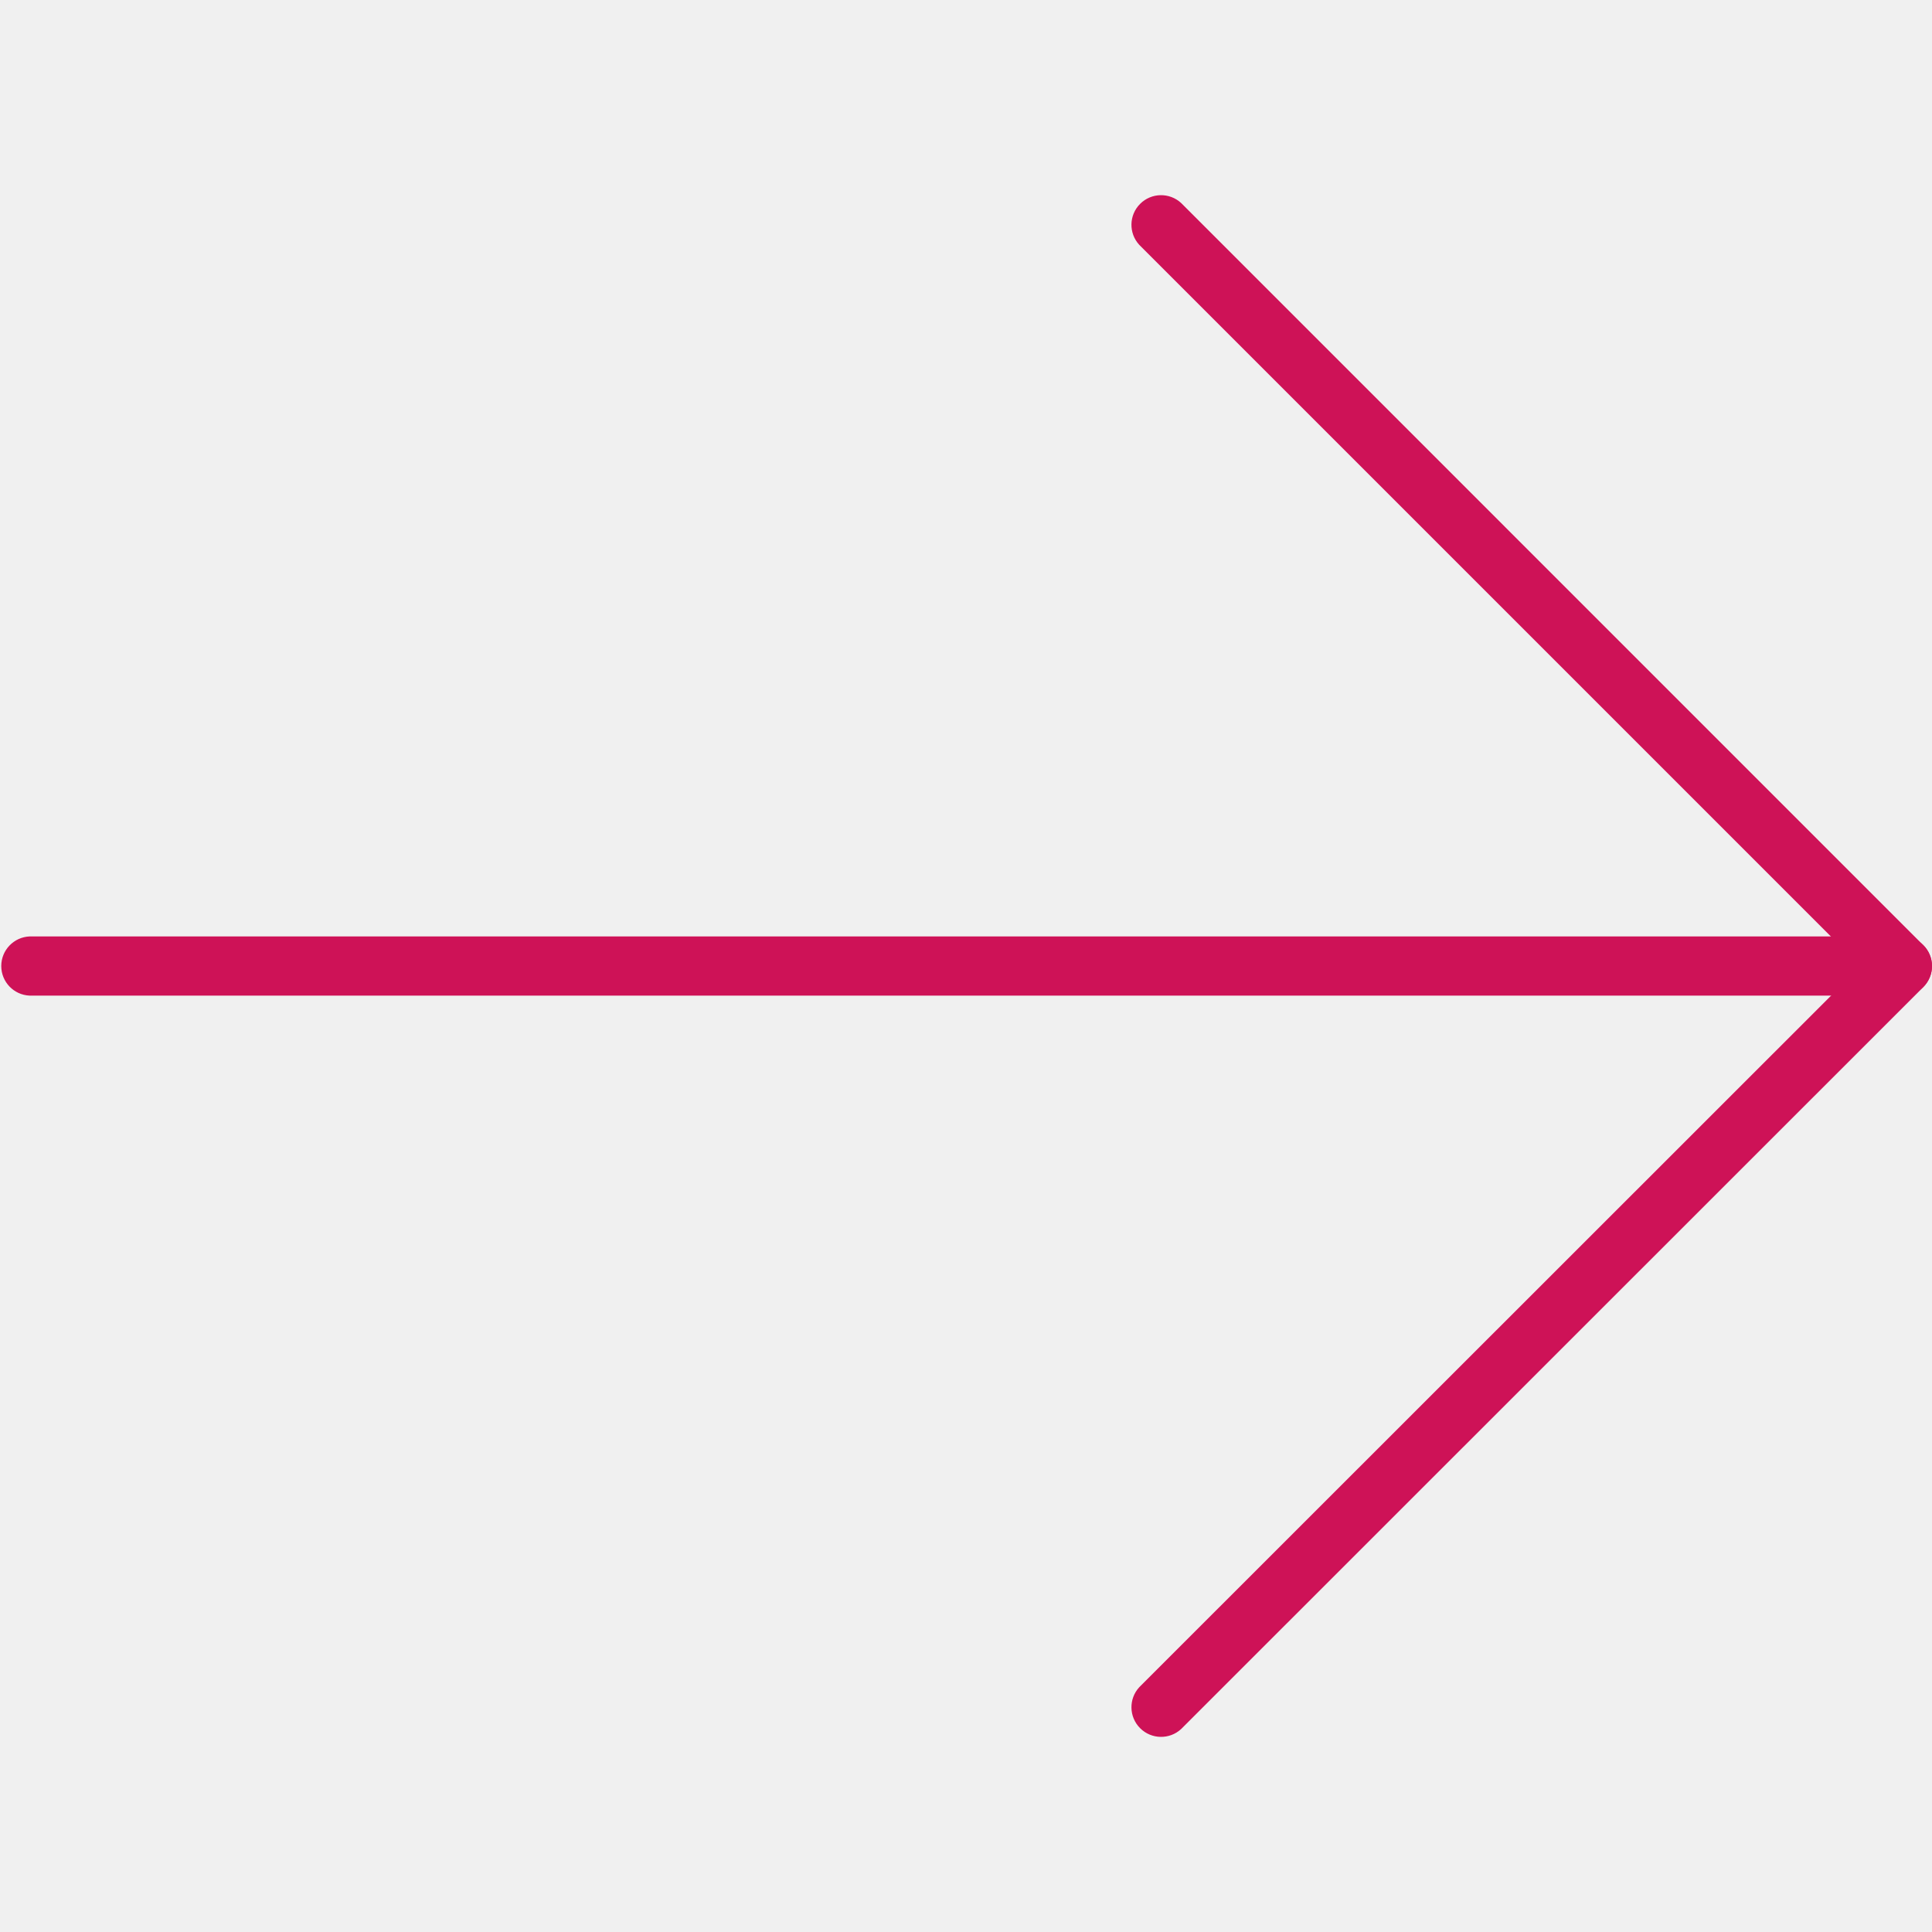
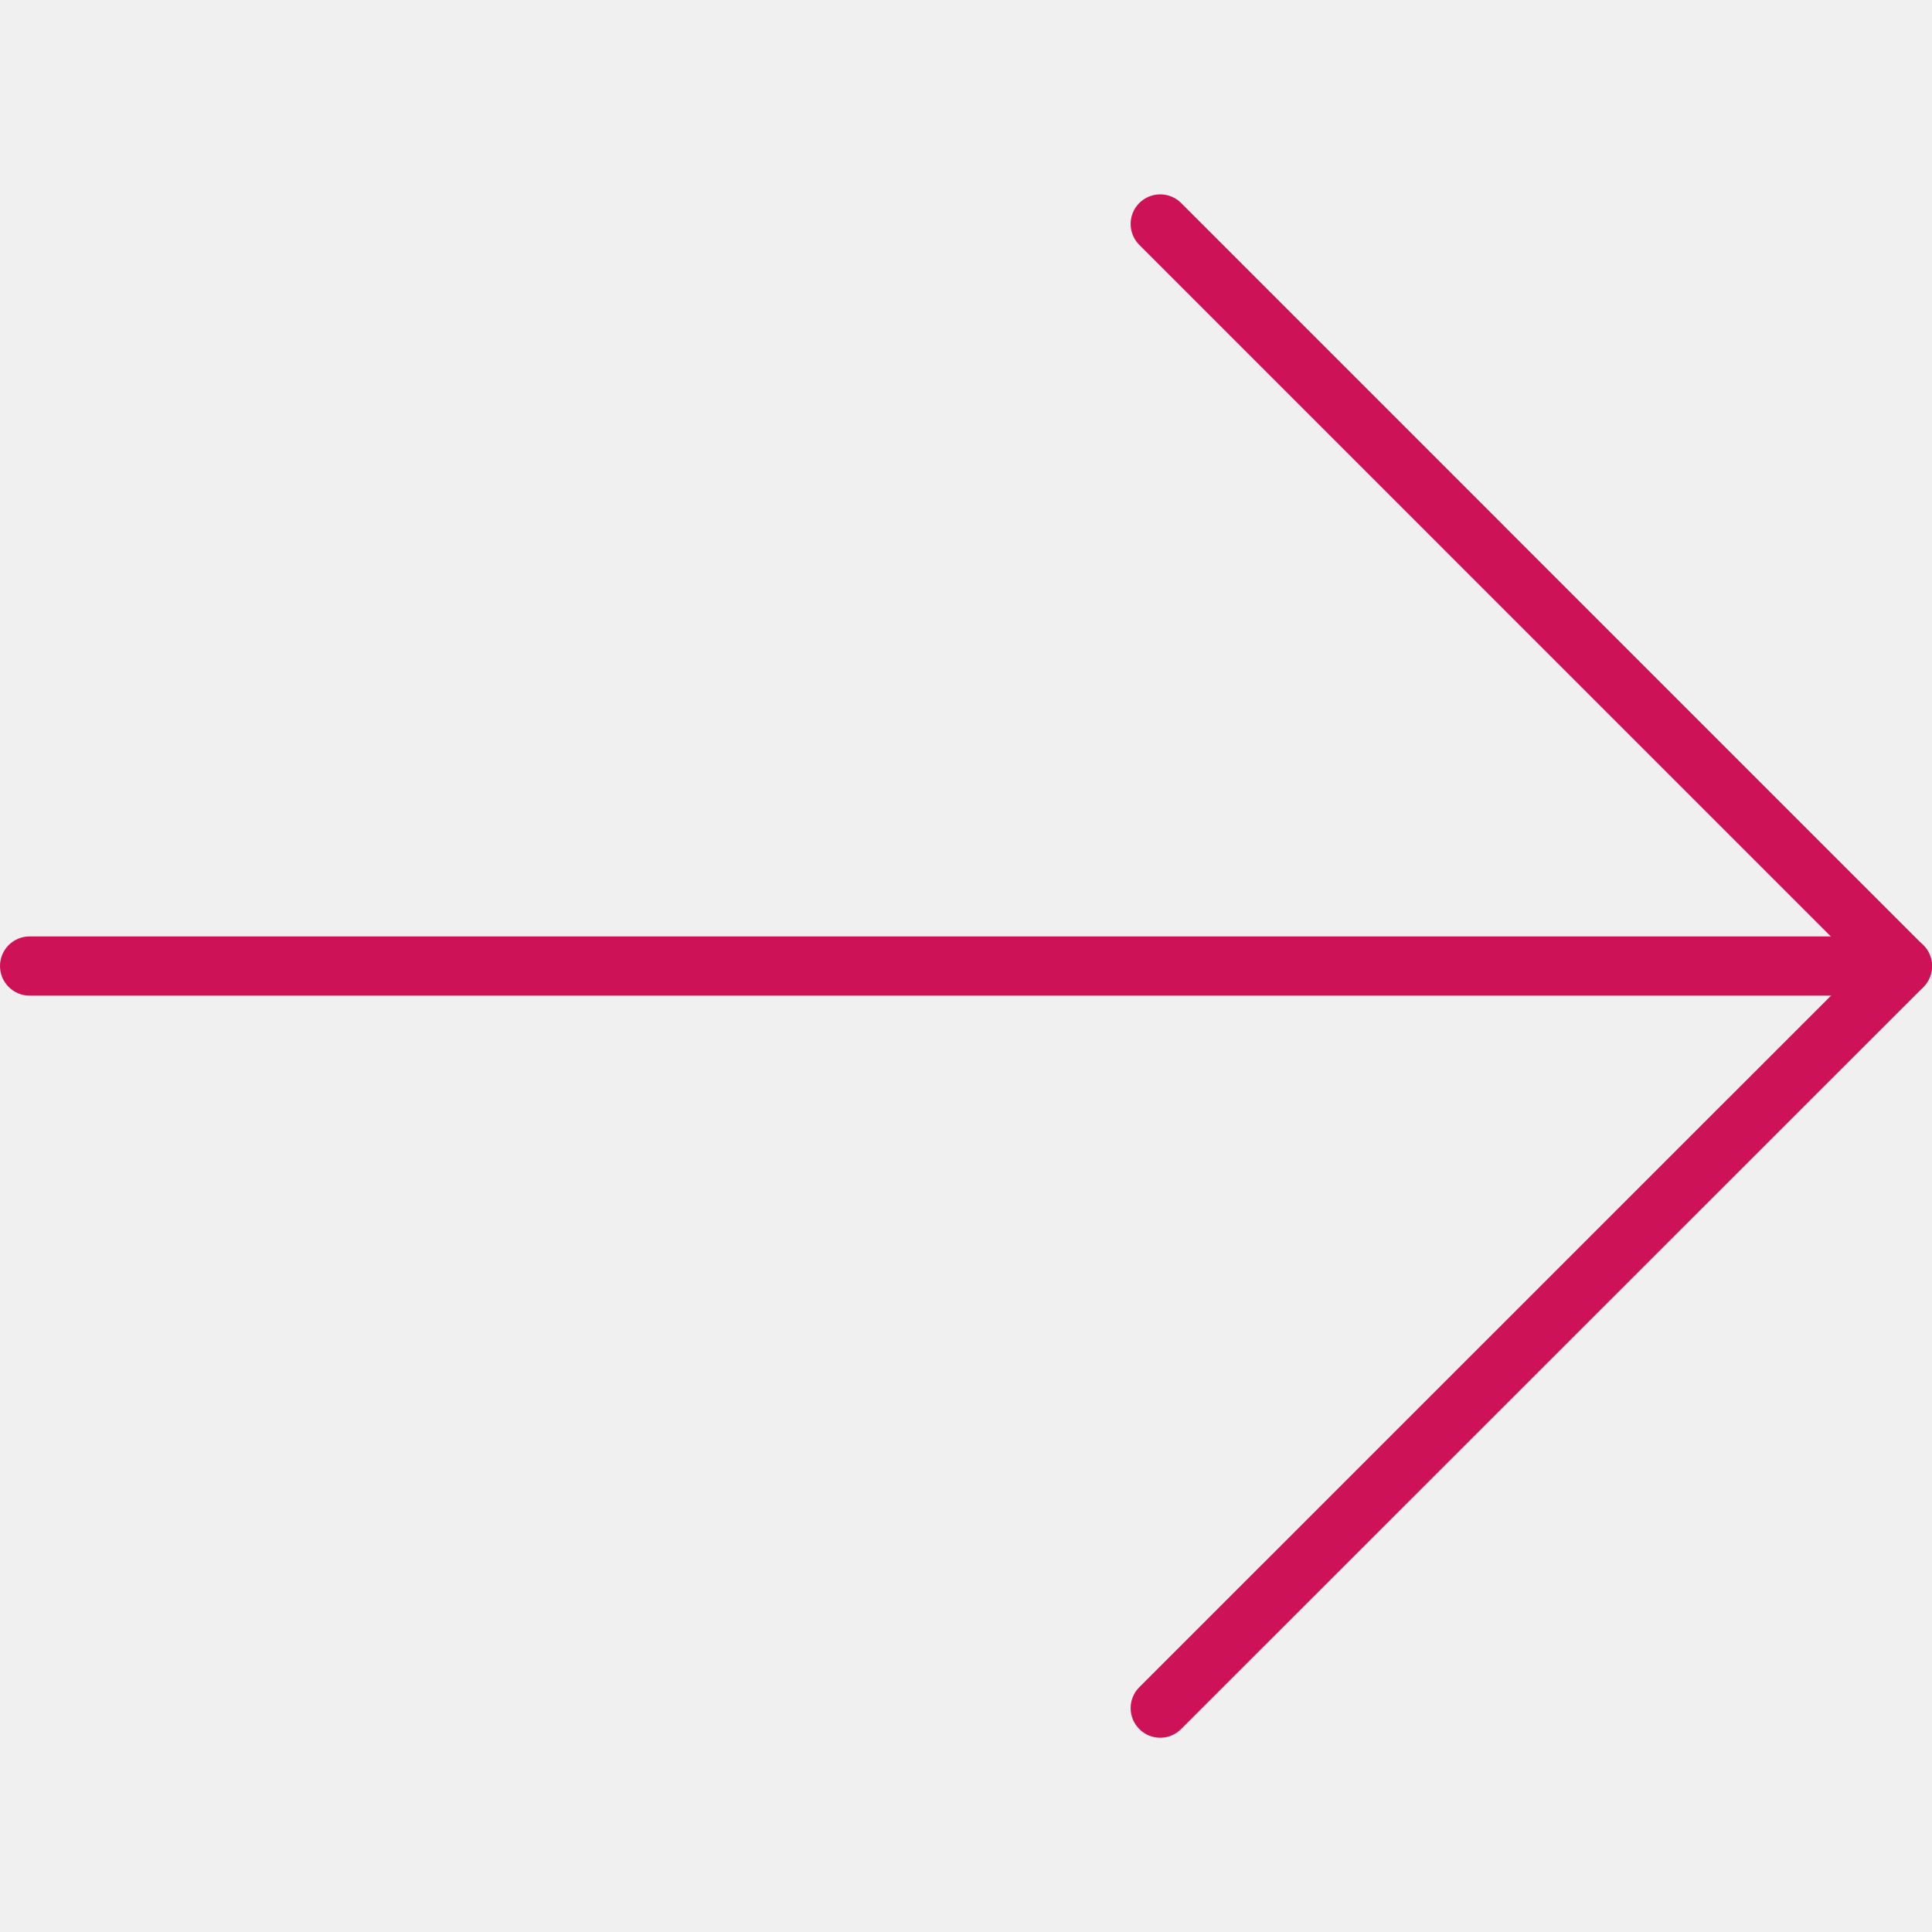
<svg xmlns="http://www.w3.org/2000/svg" width="36" height="36" viewBox="0 0 36 36" fill="none">
-   <g clip-path="url(#a)" fill="#CE1257">
-     <path d="M36 18a.552.552 0 0 1-.552.552H.552a.552.552 0 0 1 0-1.103h34.896c.305 0 .552.247.552.551z" />
-     <path d="M36 18.002a.555.555 0 0 1-.161.39l-13.83 13.826a.552.552 0 0 1-.78-.78l13.44-13.435-13.44-13.44a.552.552 0 0 1 .78-.78l13.829 13.83a.55.55 0 0 1 .162.39z" />
+   <g clip-path="url(#clip0)">
+     <path d="M36 18C36 18.305 35.753 18.552 35.448 18.552L0.552 18.552C0.247 18.552 -1.21547e-08 18.305 -2.71311e-08 18C-4.21075e-08 17.696 0.247 17.449 0.552 17.449L35.448 17.449C35.753 17.449 36 17.696 36 18Z" fill="#CE1257" />
+     <path d="M36 18.002C36 18.149 35.941 18.289 35.839 18.393L22.009 32.218C21.794 32.434 21.444 32.434 21.229 32.218C21.014 32.003 21.014 31.654 21.229 31.439L34.668 18.003L21.229 4.563C21.014 4.348 21.014 3.998 21.229 3.783C21.444 3.568 21.794 3.568 22.009 3.783L35.838 17.613C35.941 17.717 36 17.856 36 18.002Z" fill="#CE1257" />
  </g>
  <defs>
-     <clipPath id="a">
-       <path fill="#fff" transform="rotate(-90 18 18)" d="M0 0h36v36H0z" />
+     <clipPath id="clip0">
+       <rect width="36" height="36" fill="white" transform="translate(0 36) rotate(-90)" />
    </clipPath>
  </defs>
</svg>
